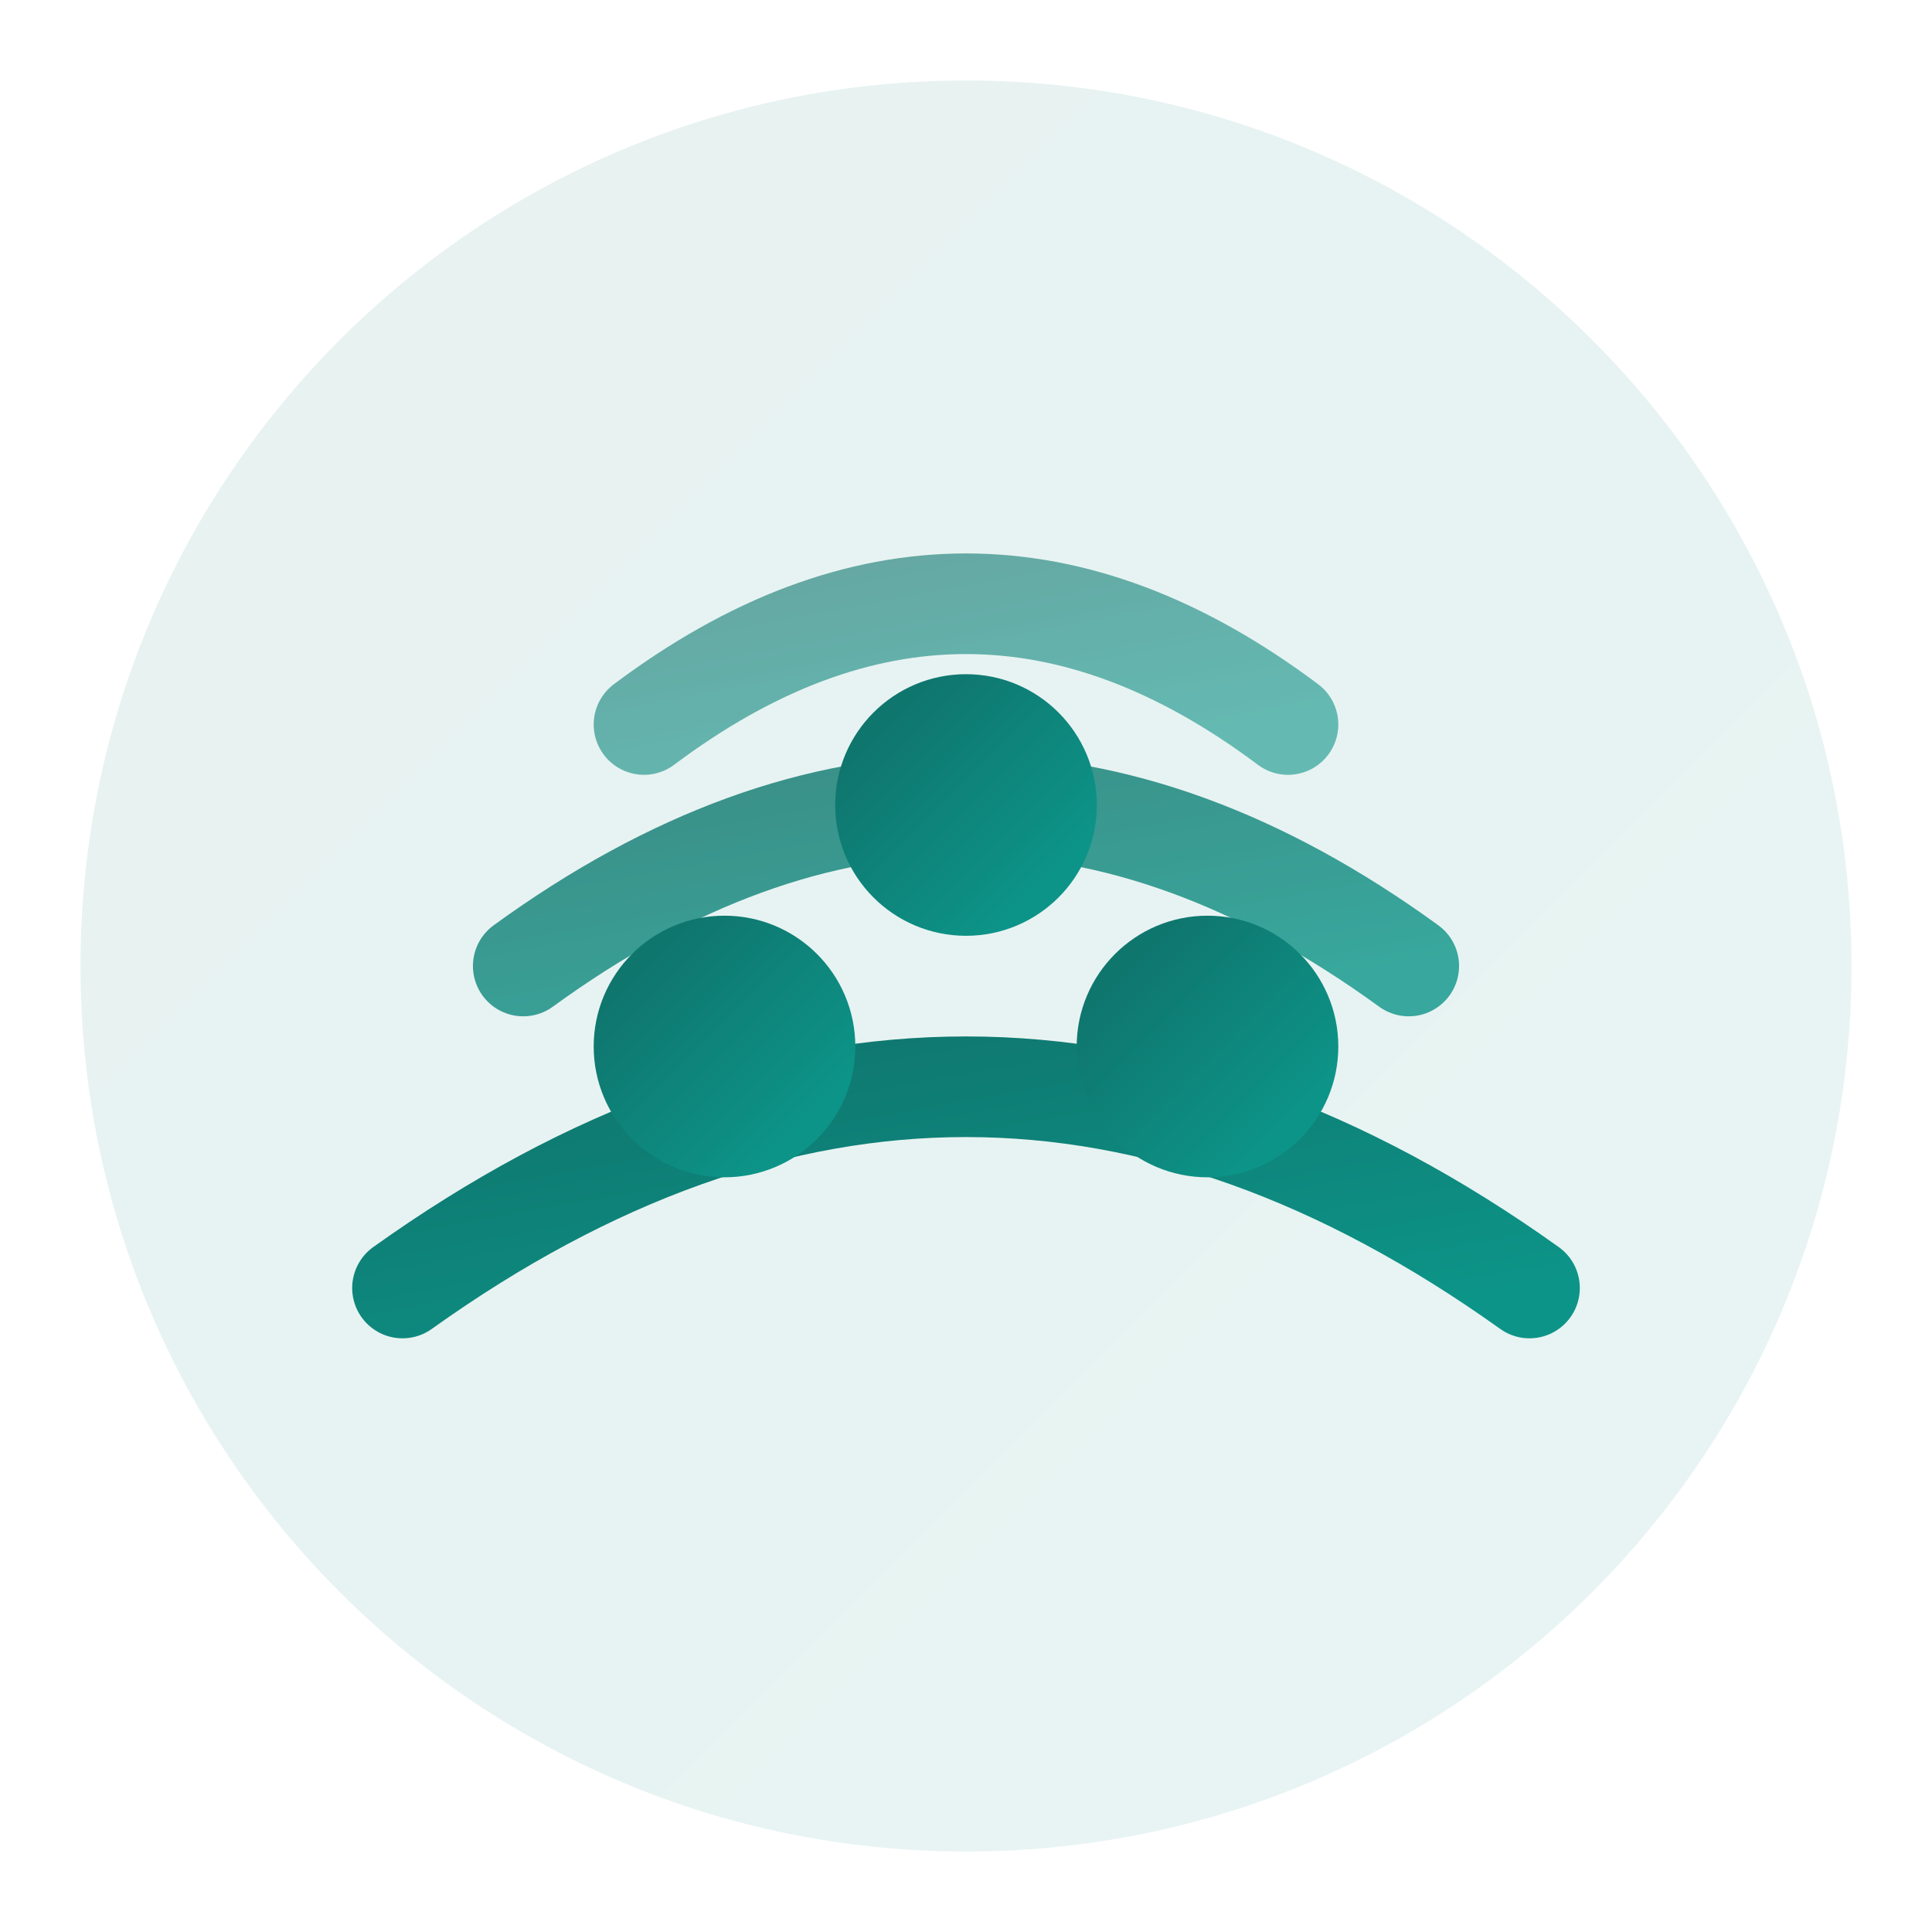
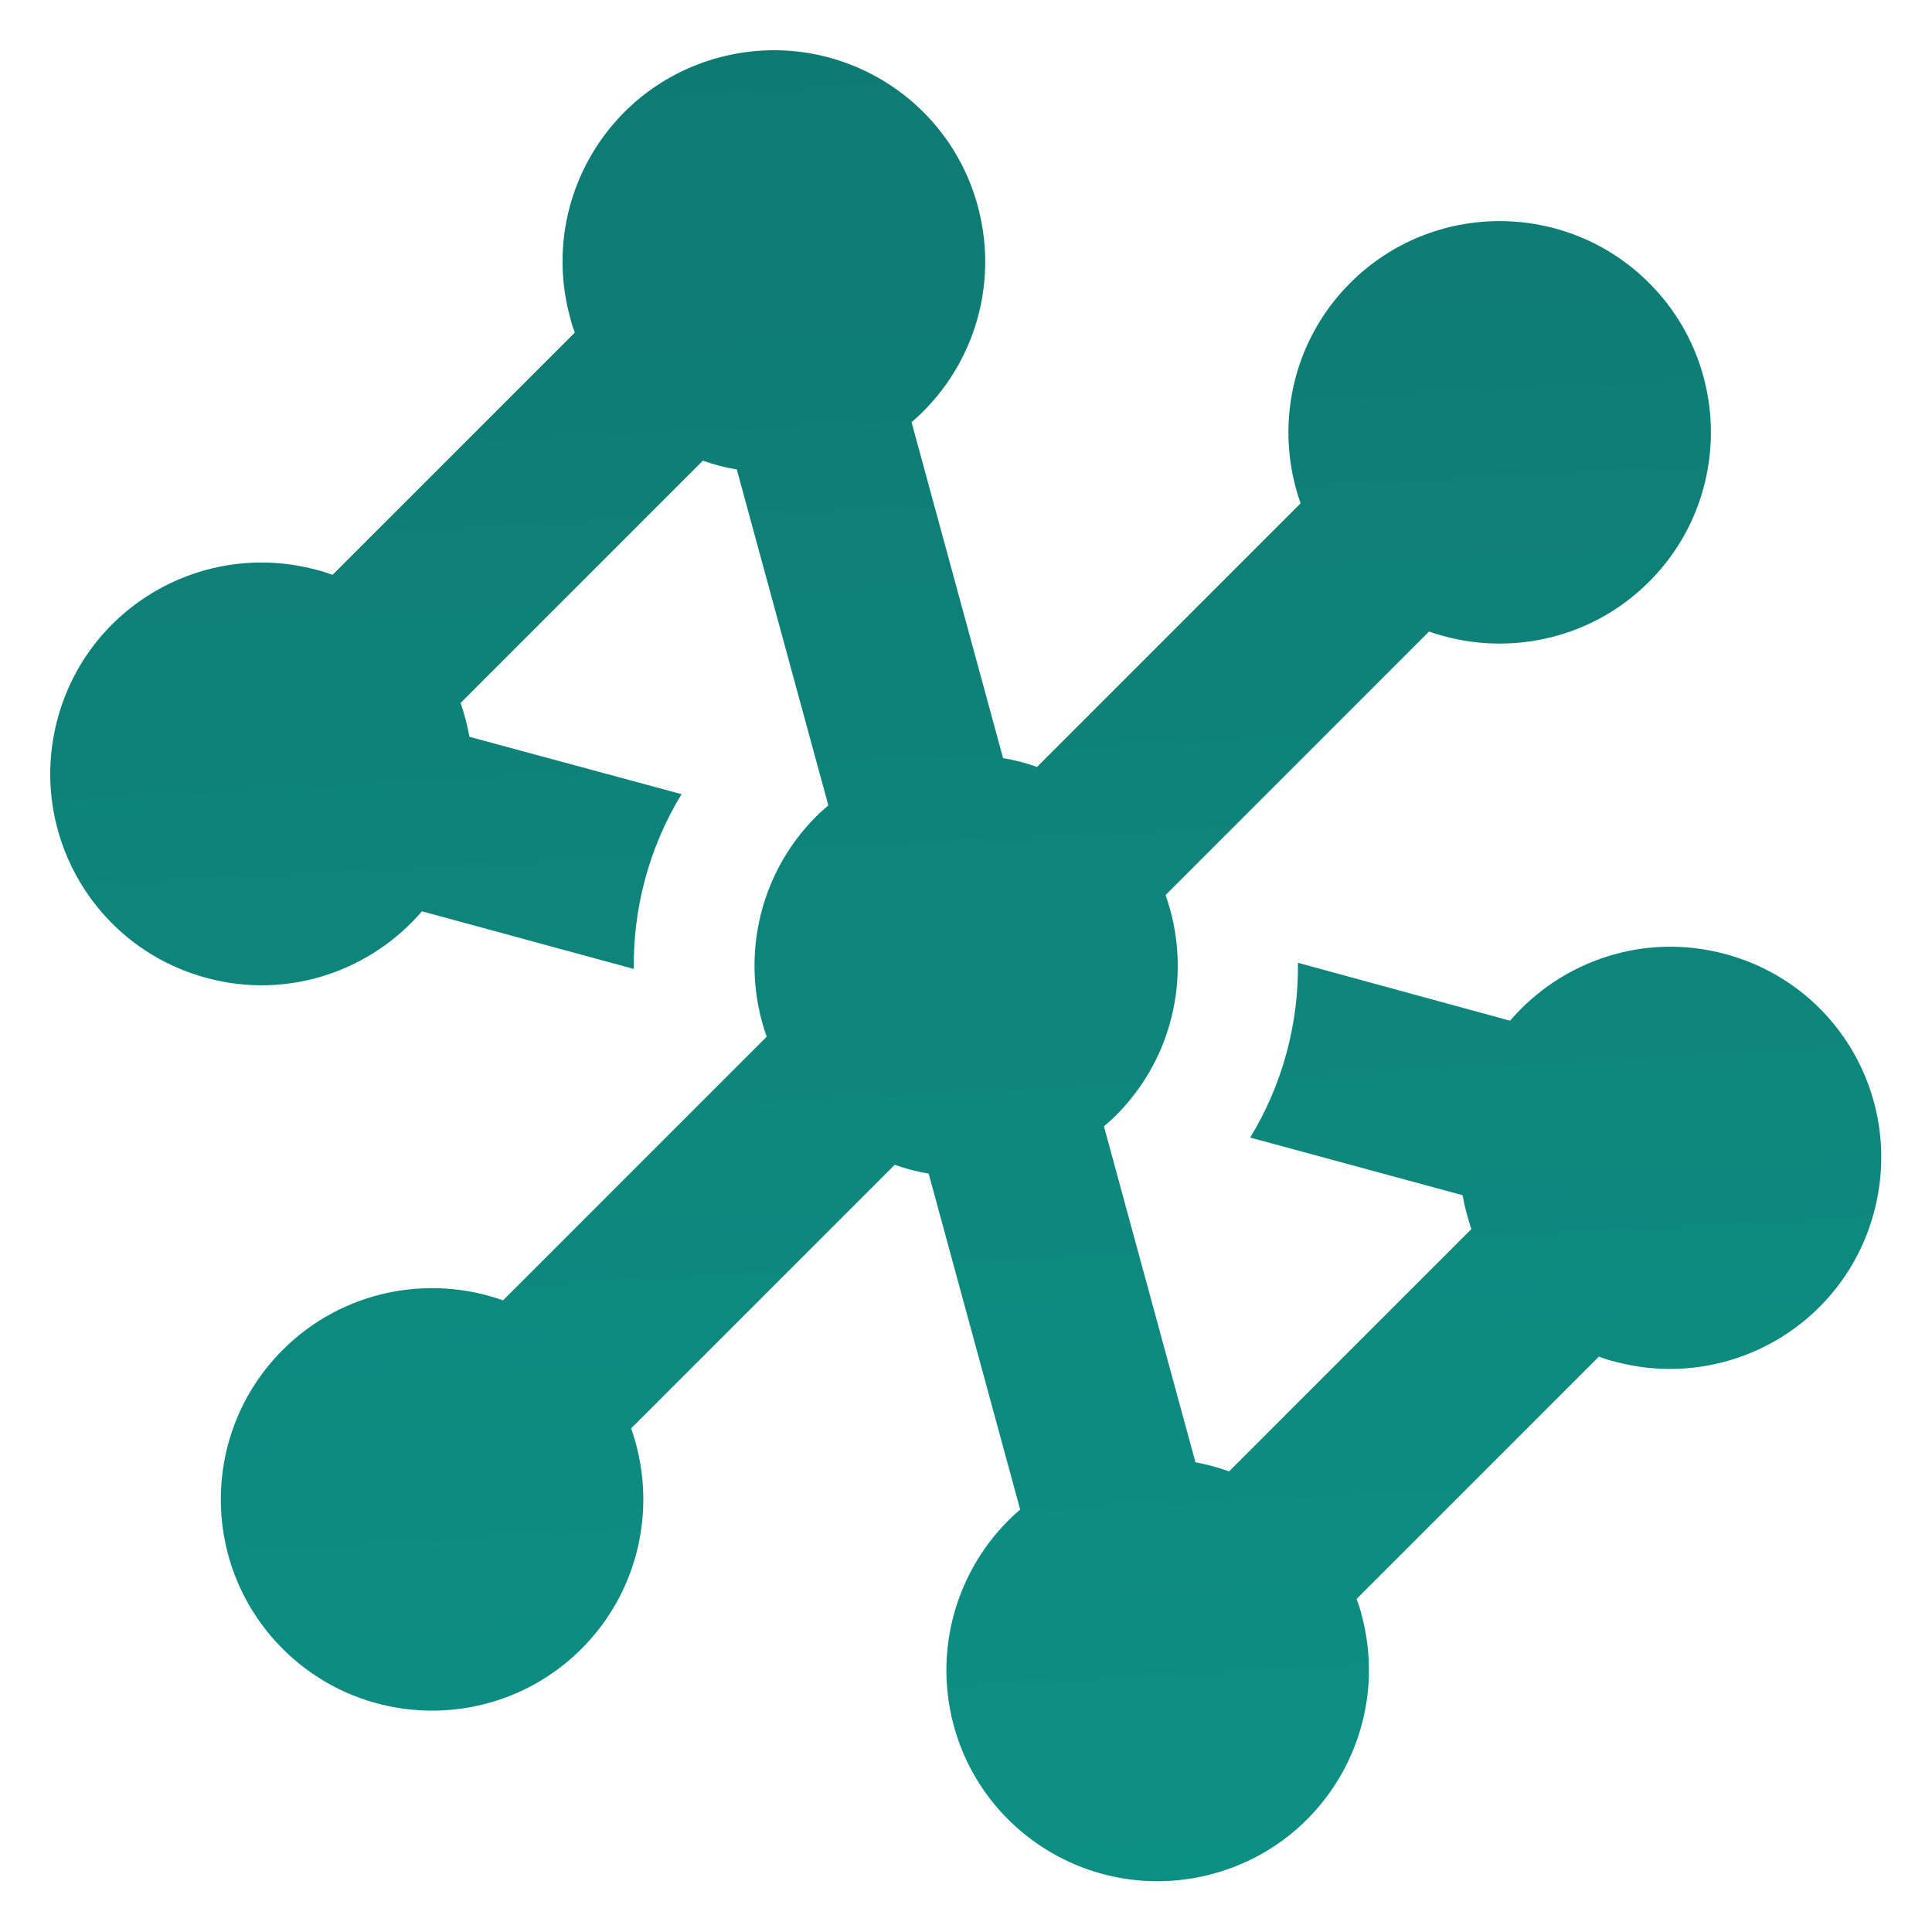
- <svg xmlns="http://www.w3.org/2000/svg" width="48" height="48" viewBox="0 0 48 48" fill="none">
+ <svg xmlns="http://www.w3.org/2000/svg" width="48" height="48" viewBox="0 0 448 512" fill="none">
  <defs>
    <linearGradient id="gradient-light" x1="0%" y1="0%" x2="100%" y2="100%">
      <stop offset="0%" style="stop-color:#0f766e;stop-opacity:1" />
      <stop offset="100%" style="stop-color:#0d9488;stop-opacity:1" />
    </linearGradient>
    <linearGradient id="gradient-dark" x1="0%" y1="0%" x2="100%" y2="100%">
      <stop offset="0%" style="stop-color:#fbbf24;stop-opacity:1" />
      <stop offset="100%" style="stop-color:#f59e0b;stop-opacity:1" />
    </linearGradient>
  </defs>
-   <circle cx="24" cy="24" r="22" fill="url(#gradient-light)" opacity="0.1" />
-   <g stroke="url(#gradient-light)" stroke-width="2.5" fill="none" stroke-linecap="round" stroke-linejoin="round">
-     <path d="M10 32 Q24 22, 38 32" />
-     <path d="M13 24 Q24 16, 35 24" opacity="0.8" />
-     <path d="M16 18 Q24 12, 32 18" opacity="0.6" />
-     <line x1="24" y1="12" x2="24" y2="36" stroke-width="3" />
-     <circle cx="18" cy="26" r="2" fill="url(#gradient-light)" />
-     <circle cx="24" cy="20" r="2" fill="url(#gradient-light)" />
-     <circle cx="30" cy="26" r="2" fill="url(#gradient-light)" />
-   </g>
+   <path fill="url(#gradient-light)" transform="rotate(45 224 256)" d="M248 106.6c18.9-9 32-28.3 32-50.6c0-30.9-25.1-56-56-56s-56 25.1-56 56c0 22.3 13.1 41.6 32 50.6l0 98.8c-2.8 1.3-5.5 2.9-8 4.7l-80.1-45.8c1.6-20.8-8.6-41.6-27.9-52.8C57.2 96 23 105.2 7.5 132S1.2 193 28 208.5c1.3 .8 2.6 1.5 4 2.1l0 90.8c-1.3 .6-2.7 1.3-4 2.1C1.2 319-8 353.2 7.5 380S57.2 416 84 400.5c19.3-11.1 29.4-32 27.8-52.8l50.5-28.9c-11.5-11.2-19.9-25.6-23.8-41.7L88 306.1c-2.6-1.8-5.2-3.3-8-4.7l0-90.8c2.8-1.3 5.5-2.9 8-4.7l80.1 45.8c-.1 1.4-.2 2.8-.2 4.3c0 22.3 13.1 41.6 32 50.6l0 98.8c-18.9 9-32 28.3-32 50.6c0 30.9 25.1 56 56 56s56-25.1 56-56c0-22.3-13.1-41.6-32-50.6l0-98.8c2.8-1.3 5.5-2.9 8-4.7l80.1 45.8c-1.6 20.8 8.6 41.6 27.8 52.8c26.8 15.5 61 6.3 76.5-20.5s6.3-61-20.5-76.5c-1.3-.8-2.7-1.5-4-2.1l0-90.8c1.4-.6 2.7-1.3 4-2.1c26.8-15.5 36-49.7 20.5-76.5S390.8 96 364 111.5c-19.3 11.1-29.4 32-27.8 52.8l-50.6 28.9c11.5 11.2 19.9 25.6 23.8 41.7L360 205.9c2.6 1.8 5.2 3.3 8 4.7l0 90.8c-2.8 1.3-5.5 2.9-8 4.6l-80.1-45.8c.1-1.4 .2-2.8 .2-4.3c0-22.3-13.1-41.6-32-50.6l0-98.8z" />
</svg>
